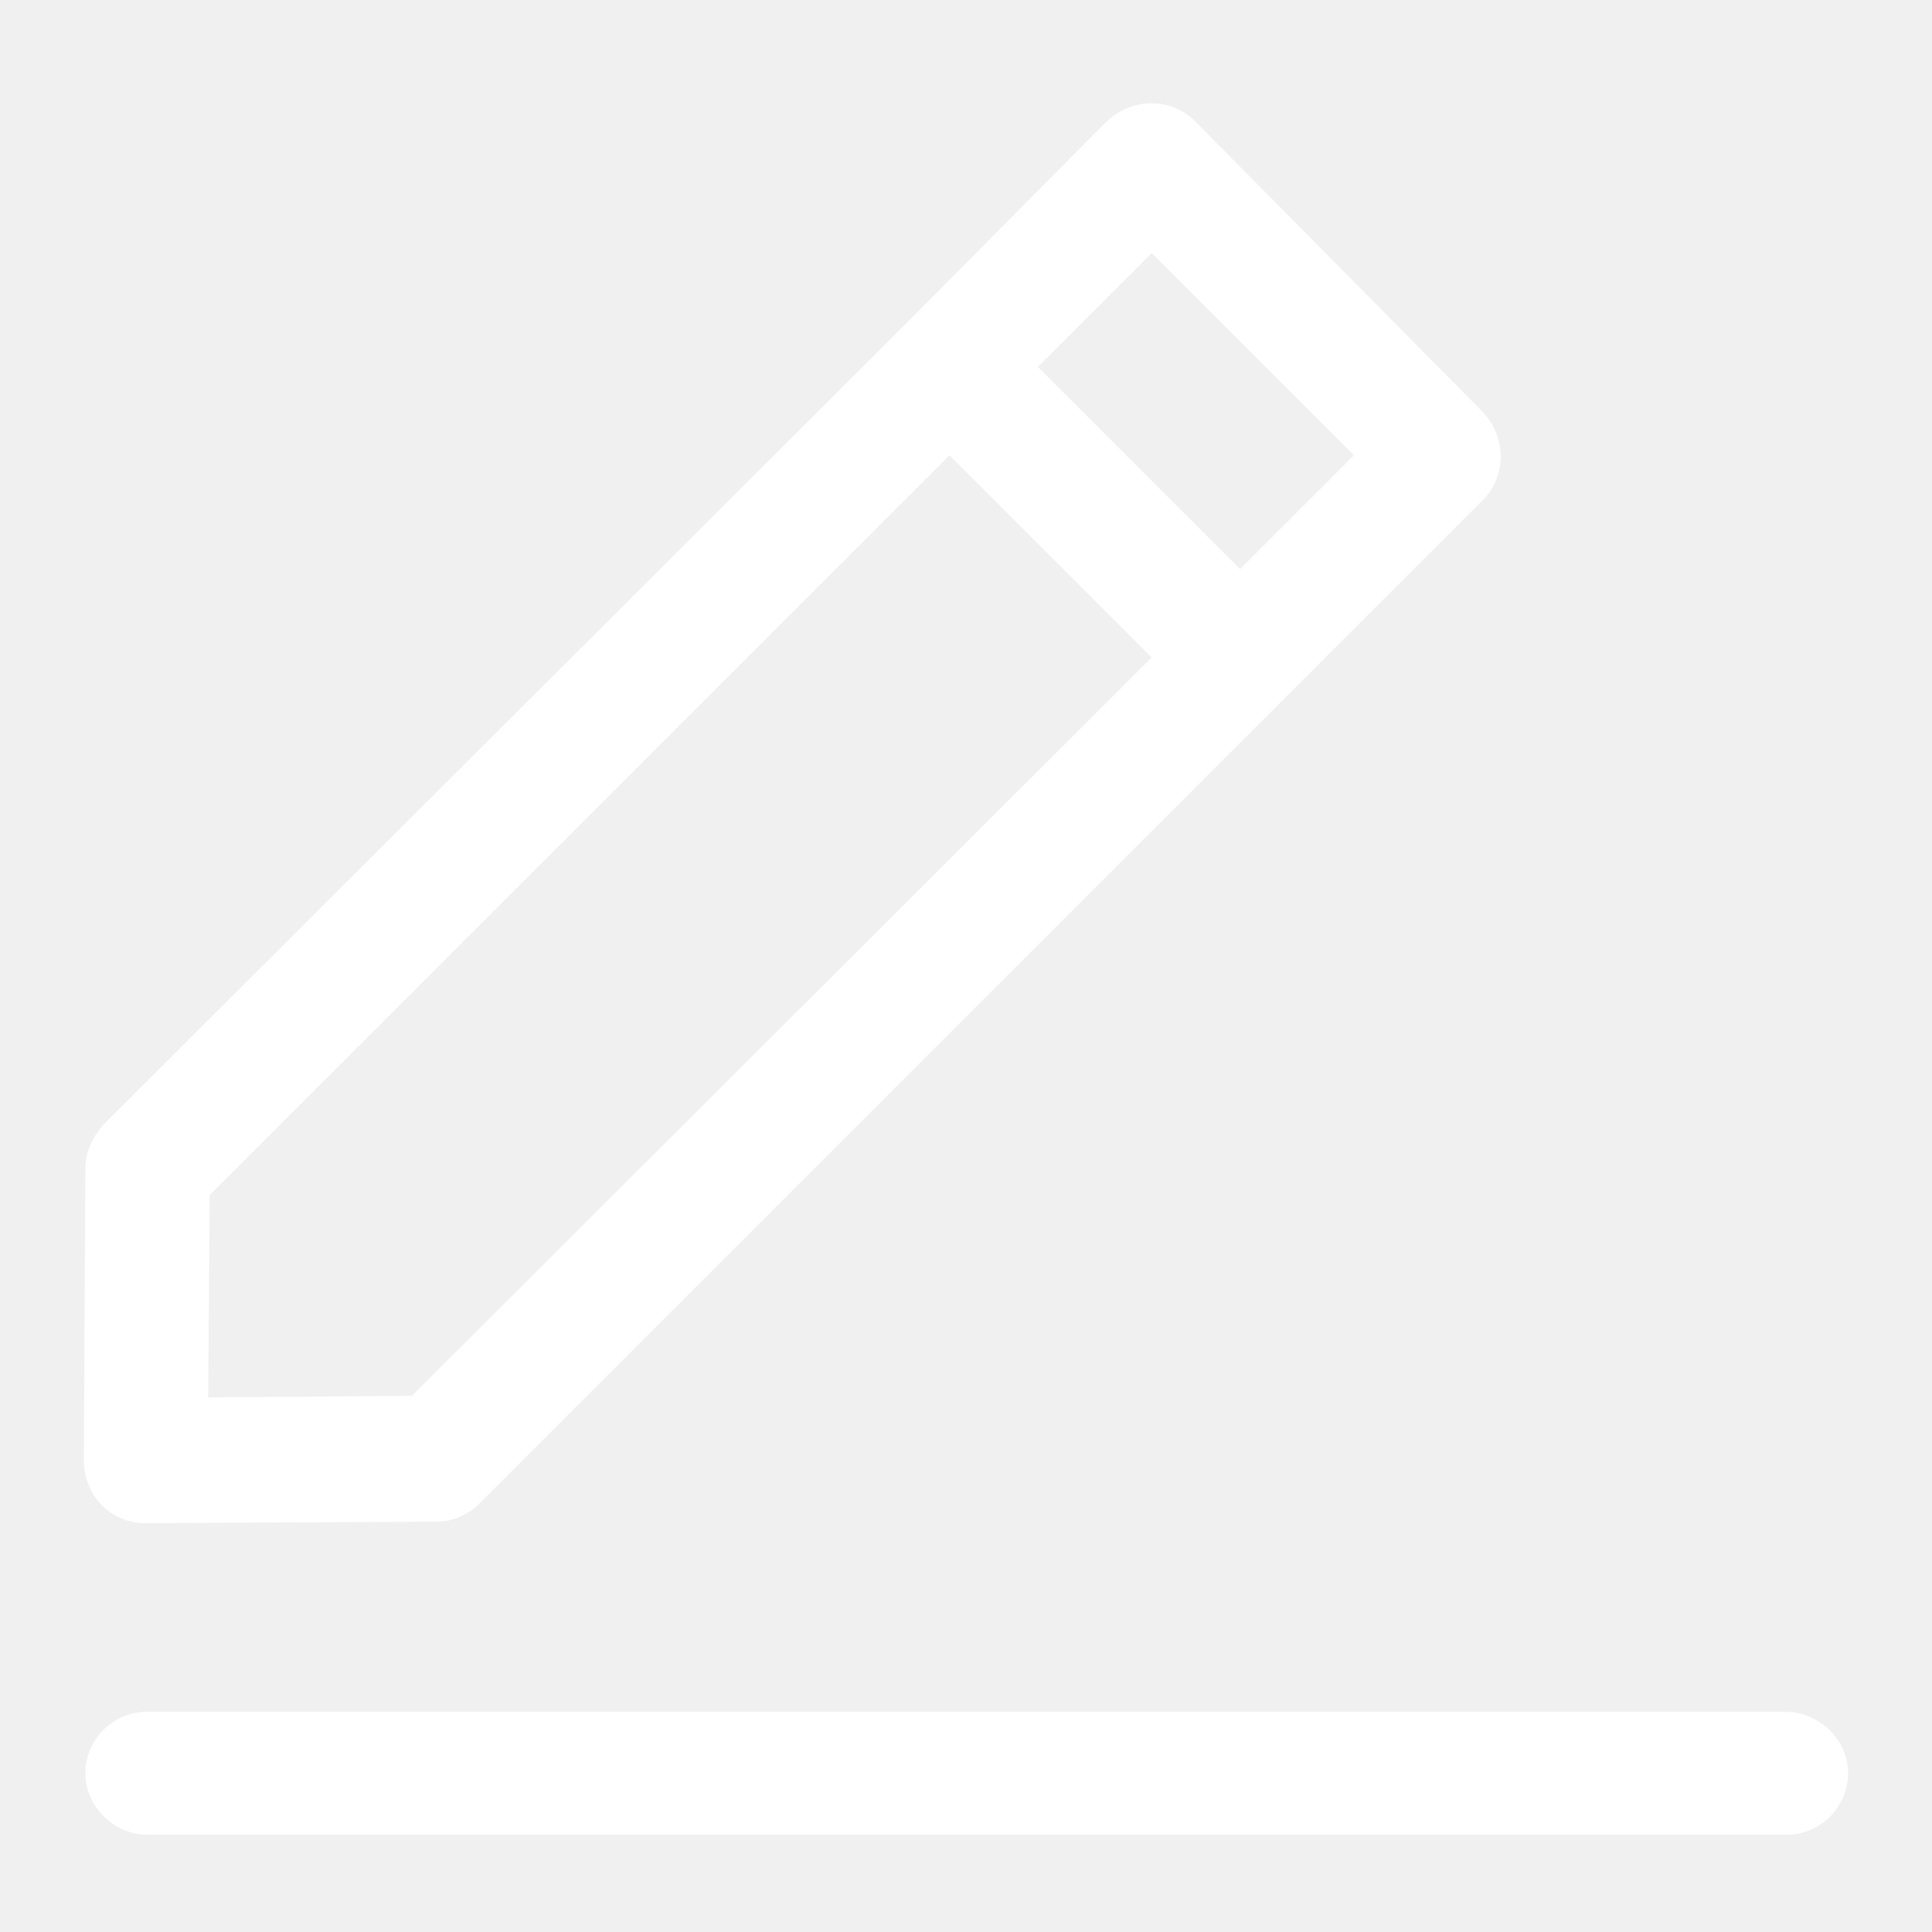
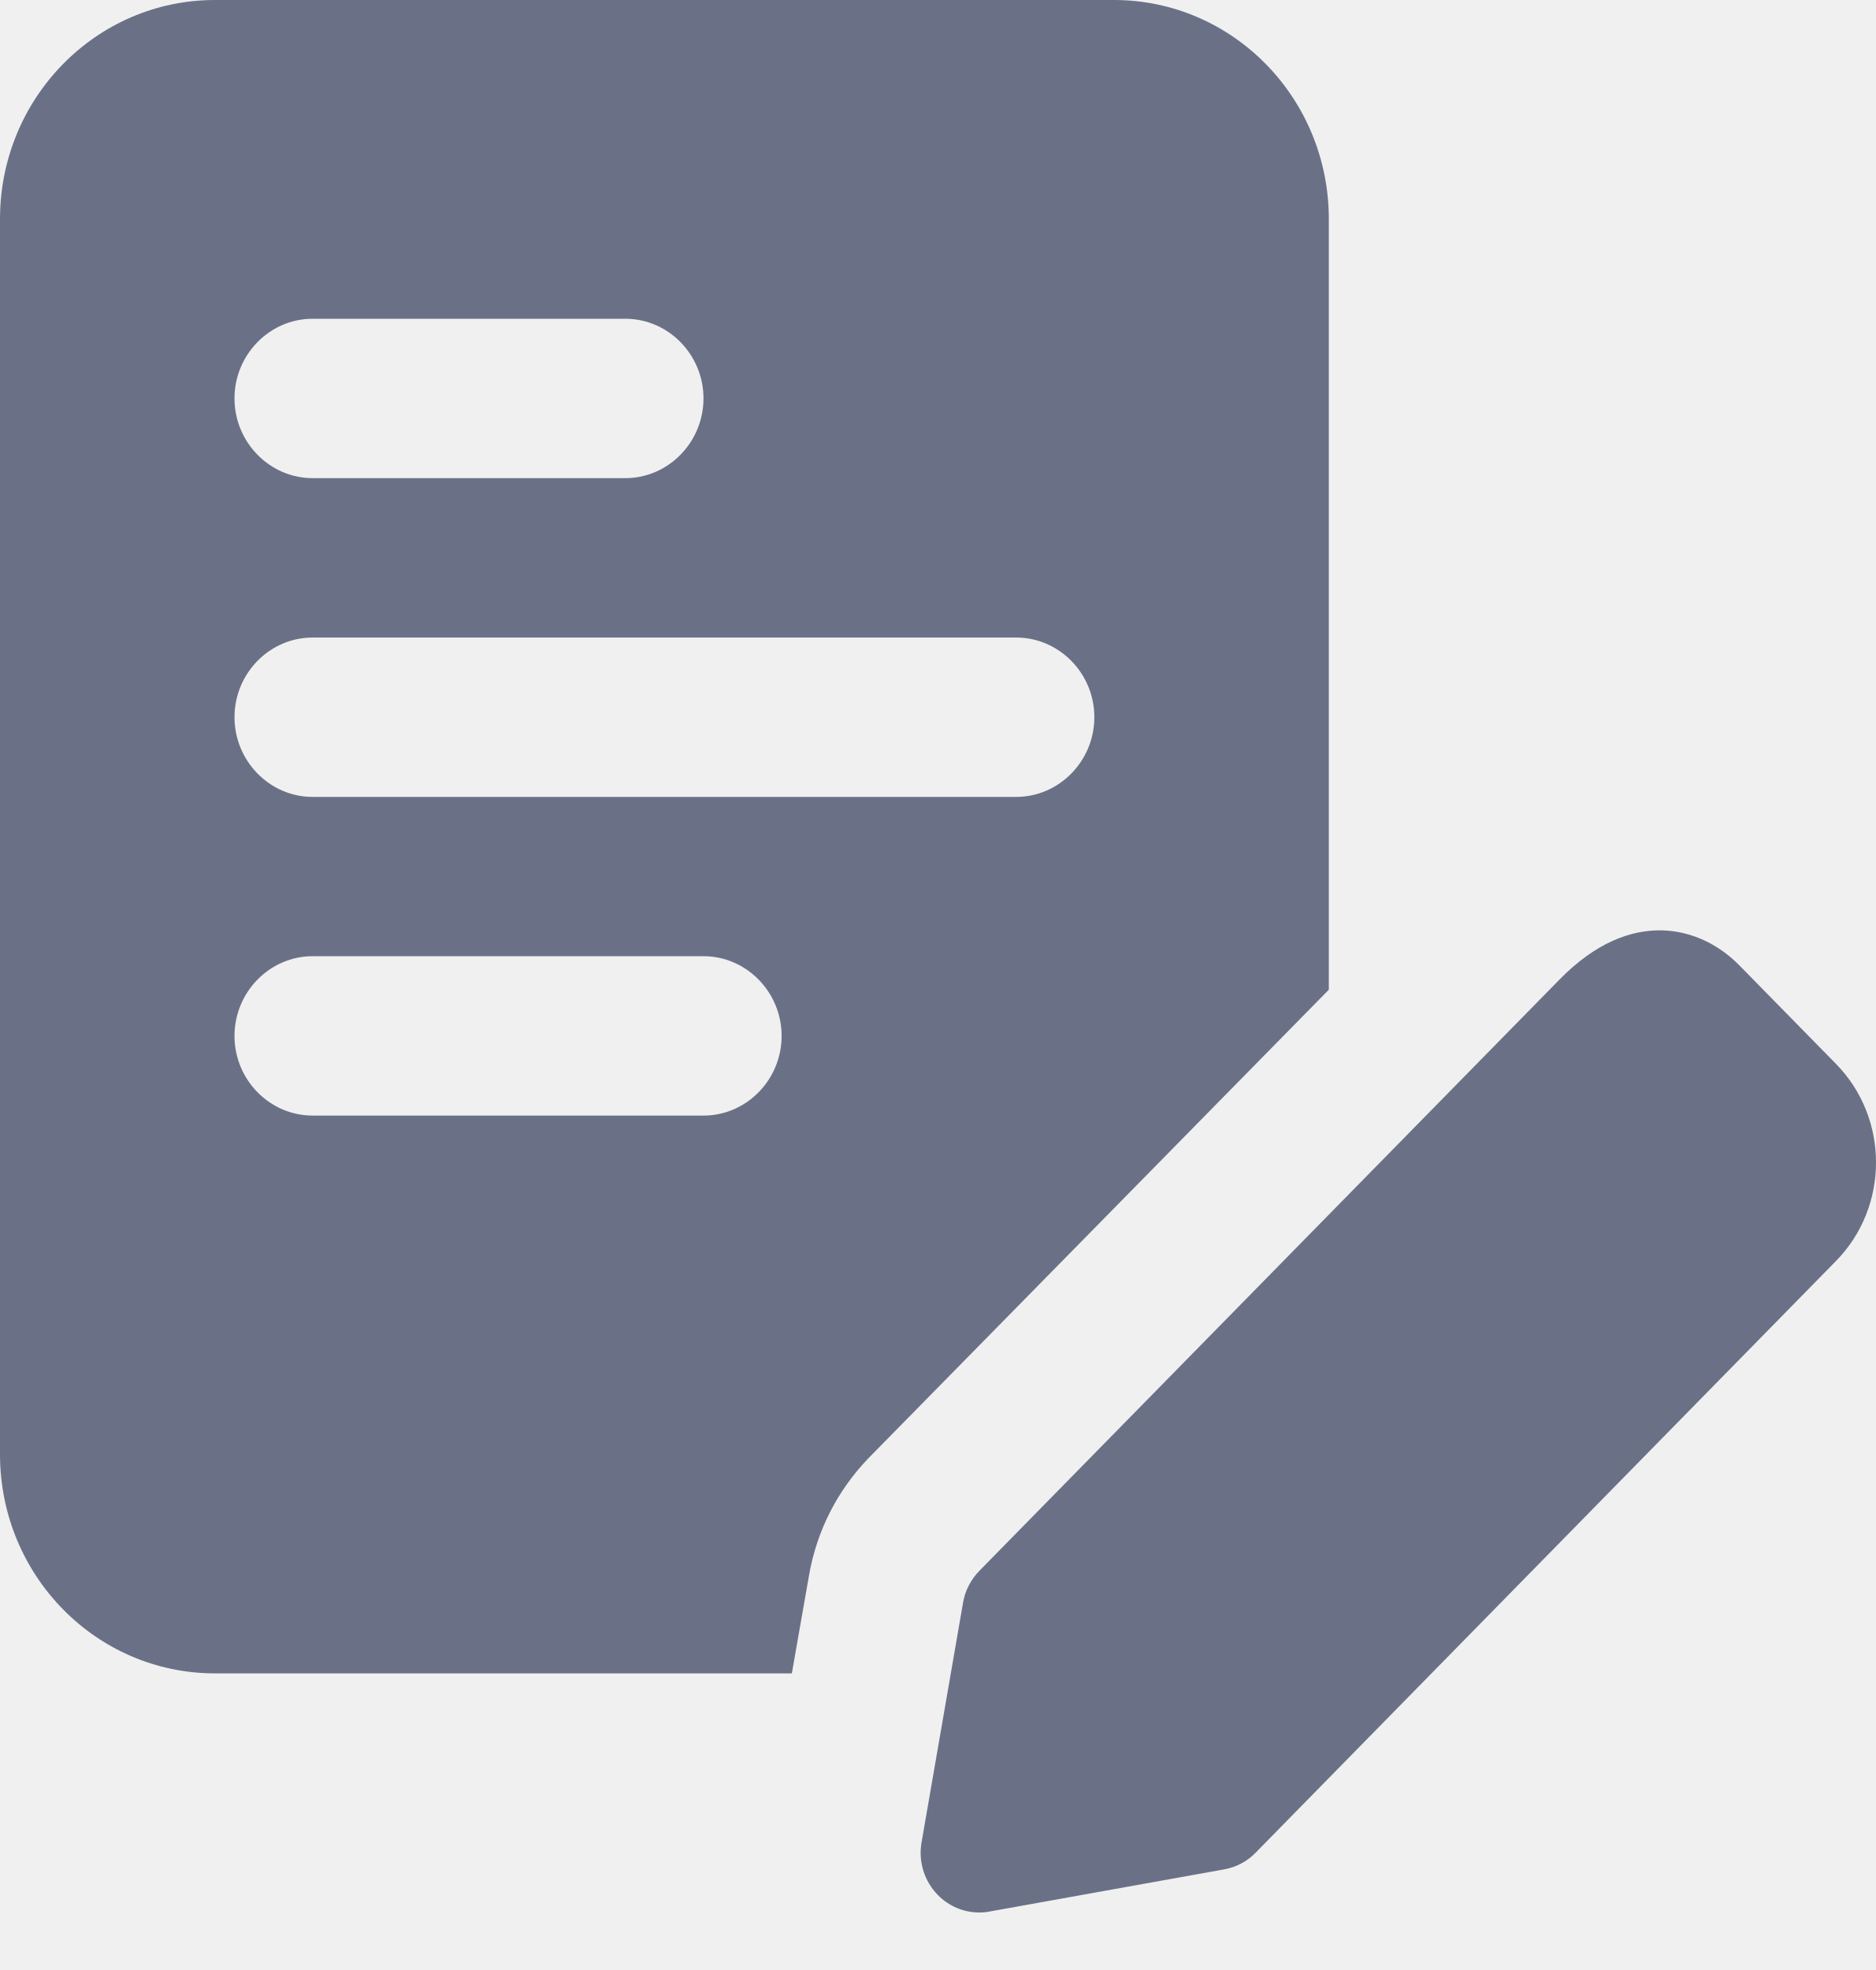
- <svg xmlns="http://www.w3.org/2000/svg" version="1.1" viewBox="0 0 129 129" enable-background="new 0 0 129 129" width="512px" height="512px">
-   <g>
-     <g>
-       <path d="m119.2,114.3h-109.4c-2.3,0-4.1,1.9-4.1,4.1s1.9,4.1 4.1,4.1h109.5c2.3,0 4.1-1.9 4.1-4.1s-1.9-4.1-4.2-4.1z" fill="#FFFFFF" />
-       <path d="m5.7,78l-.1,19.5c0,1.1 0.4,2.2 1.2,3 0.8,0.8 1.8,1.2 2.9,1.2l19.4-.1c1.1,0 2.1-0.4 2.9-1.2l67-67c1.6-1.6 1.6-4.2 0-5.9l-19.2-19.4c-1.6-1.6-4.2-1.6-5.9-1.77636e-15l-13.4,13.5-53.6,53.5c-0.7,0.8-1.2,1.8-1.2,2.9zm71.2-61.1l13.5,13.5-7.6,7.6-13.5-13.5 7.6-7.6zm-62.9,62.9l49.4-49.4 13.5,13.5-49.4,49.3-13.6,.1 .1-13.5z" fill="#FFFFFF" />
-     </g>
+ <svg xmlns="http://www.w3.org/2000/svg" width="20" height="21" viewBox="0 0 20 21" fill="none">
+   <g clip-path="url(#clip0)">
+     <path d="M11.875 0H2.292C1.025 0 0 1.045 0 2.336V15.502C0 16.794 1.025 17.838 2.292 17.838H8.442L8.625 16.794C8.708 16.318 8.925 15.893 9.258 15.545L14.167 10.55V2.336C14.167 1.045 13.142 0 11.875 0ZM3.333 3.398H6.667C7.125 3.398 7.5 3.78 7.5 4.247C7.5 4.714 7.125 5.097 6.667 5.097H3.333C2.875 5.097 2.5 4.714 2.5 4.247C2.5 3.78 2.875 3.398 3.333 3.398ZM7.5 11.892H3.333C2.875 11.892 2.5 11.51 2.5 11.043C2.5 10.576 2.875 10.193 3.333 10.193H7.5C7.958 10.193 8.333 10.576 8.333 11.043C8.333 11.51 7.958 11.892 7.5 11.892ZM10.833 8.495H3.333C2.875 8.495 2.5 8.112 2.5 7.645C2.5 7.178 2.875 6.796 3.333 6.796H10.833C11.292 6.796 11.667 7.178 11.667 7.645C11.667 8.112 11.292 8.495 10.833 8.495Z" fill="#6A7187" />
+     <path d="M10.44 20.387C10.276 20.387 10.116 20.321 9.998 20.2C9.854 20.053 9.789 19.844 9.825 19.639L10.267 17.086C10.288 16.958 10.35 16.839 10.44 16.746L16.628 10.44C17.388 9.664 18.134 9.873 18.543 10.29L19.573 11.34C20.143 11.92 20.143 12.863 19.573 13.443L13.386 19.75C13.296 19.843 13.179 19.904 13.053 19.927L10.548 20.377C10.513 20.384 10.476 20.387 10.44 20.387ZM12.944 19.3H12.953H12.944Z" fill="#6A7187" />
  </g>
+   <defs>
+     <clipPath id="clip0">
+       <rect width="20" height="20.387" fill="white" />
+     </clipPath>
+   </defs>
</svg>
